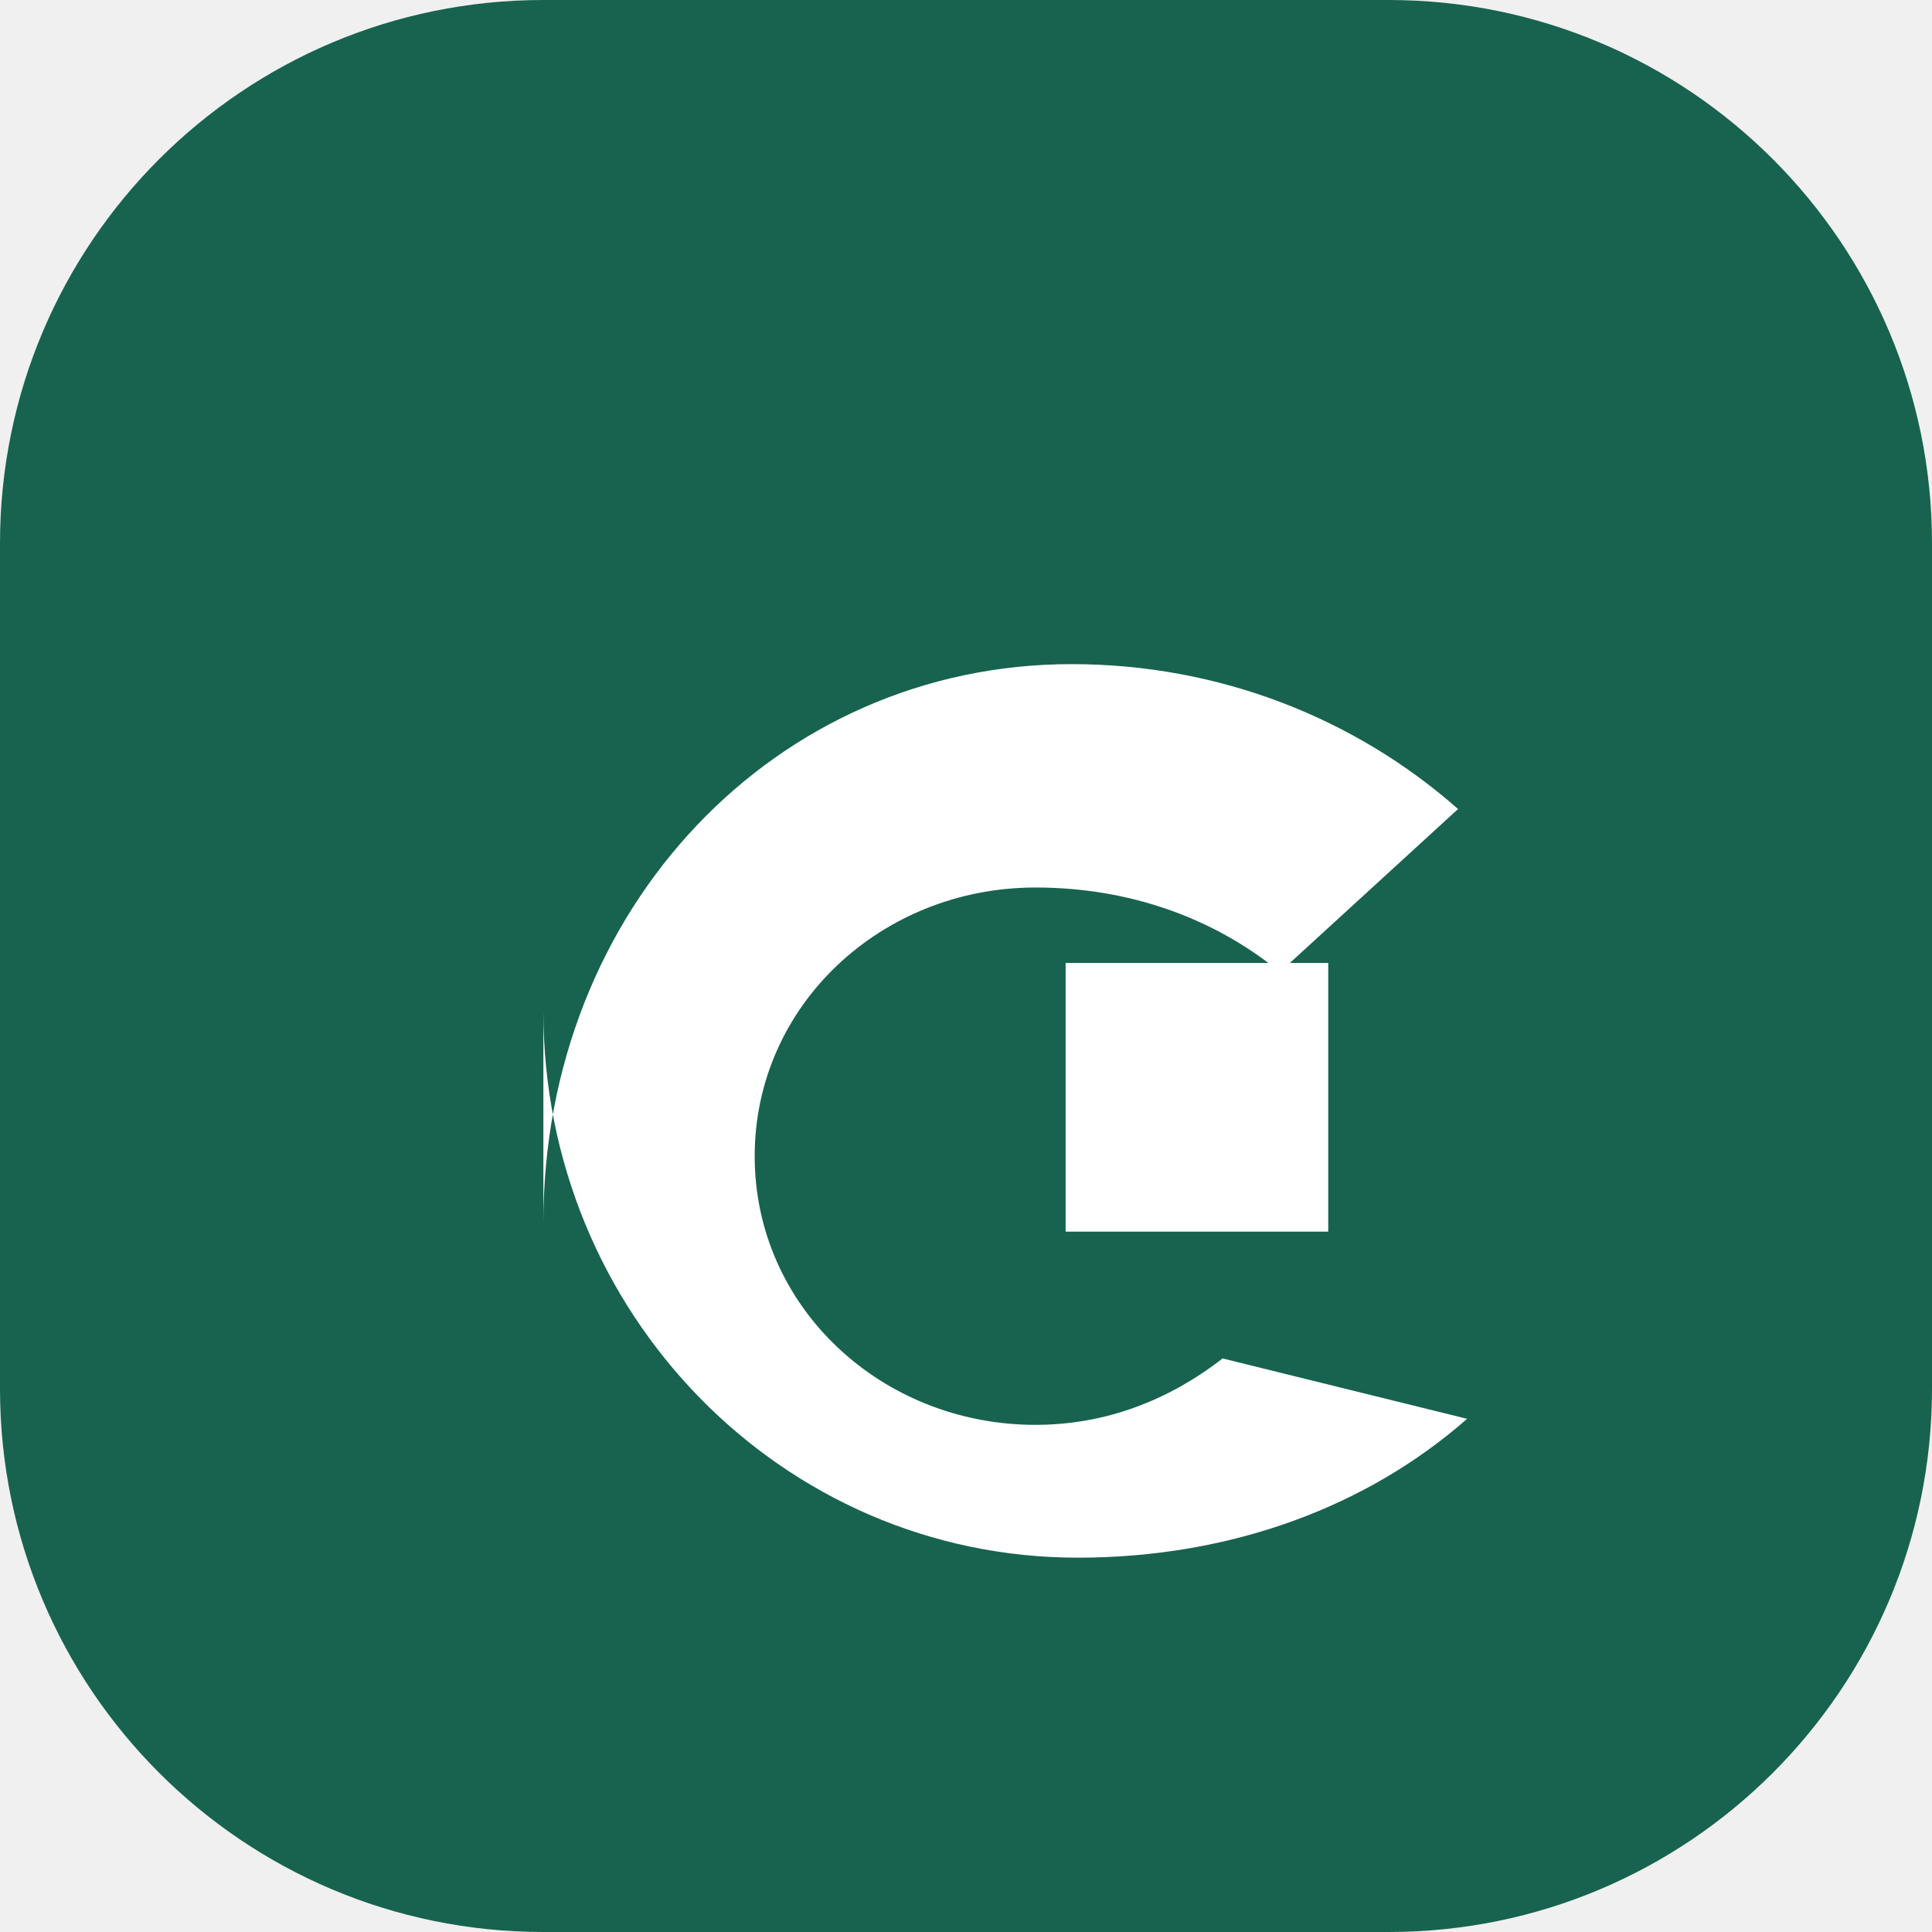
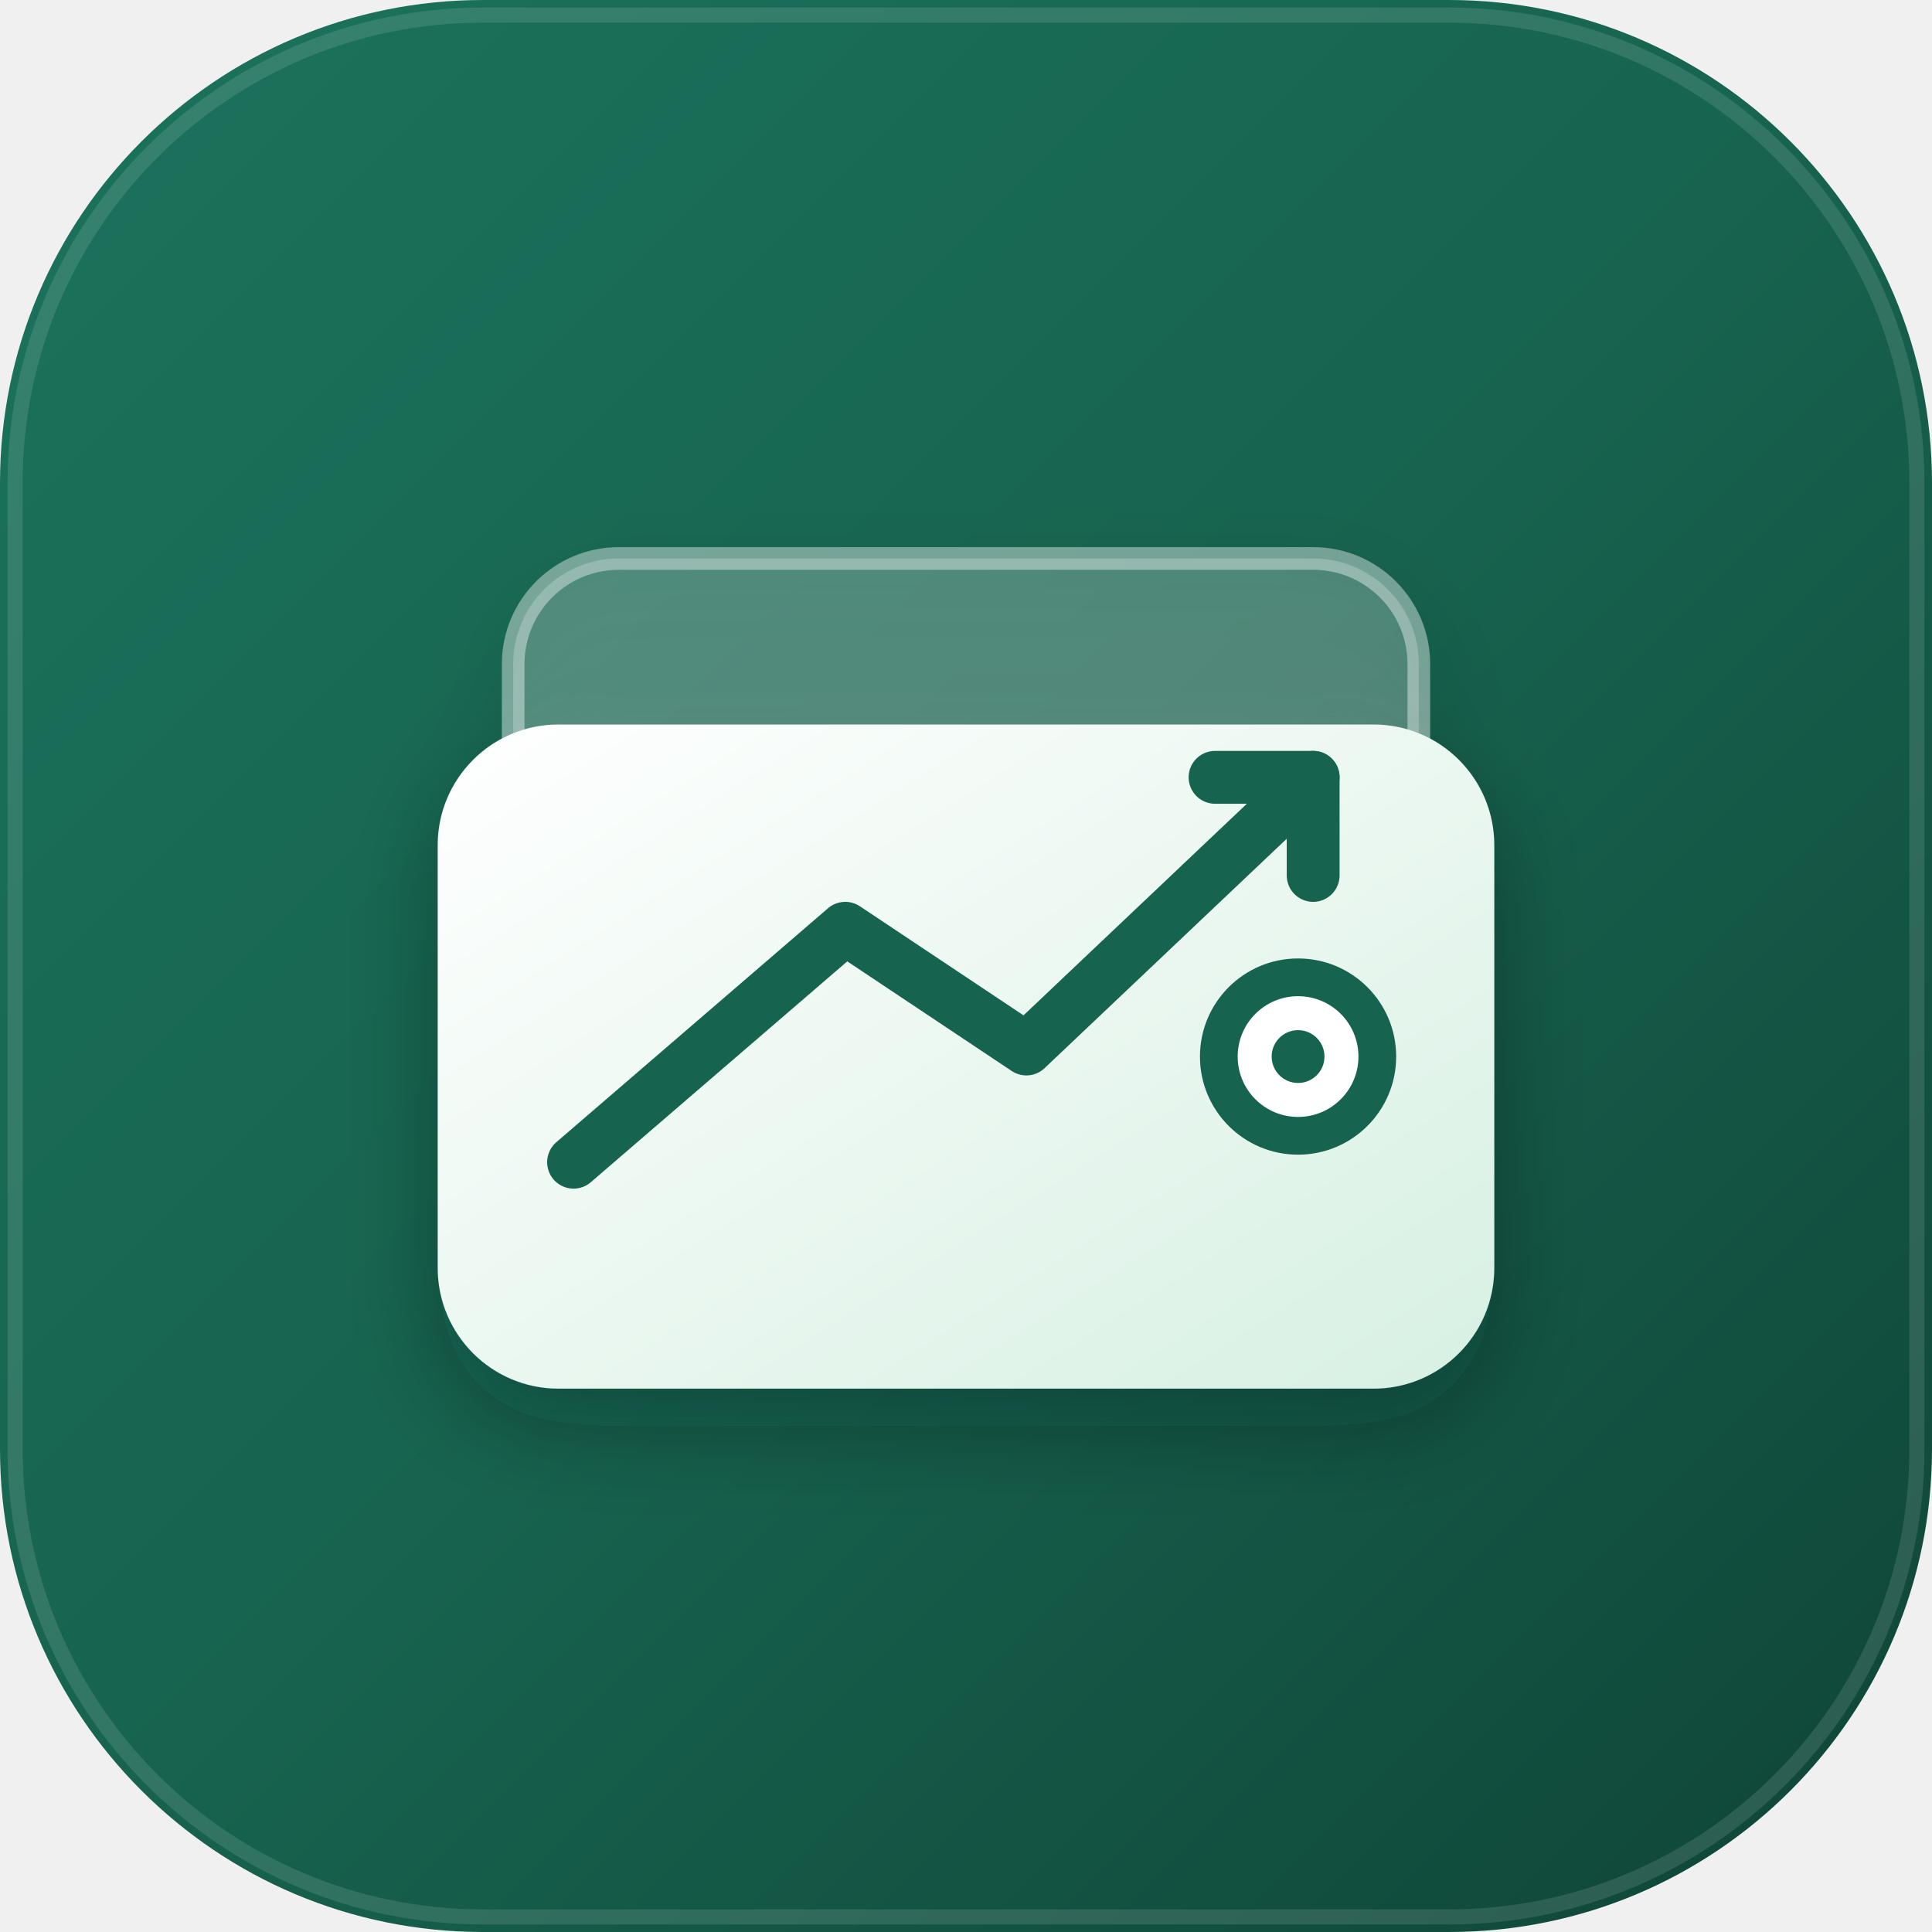
- <svg xmlns="http://www.w3.org/2000/svg" viewBox="0 0 64 64" role="img" aria-label="PWS V1 logo">
-   <rect width="64" height="64" rx="18" fill="#17634f" />
-   <path d="M18 40.5C18 30.1 25.7 22 35.5 22c4.9 0 9.4 1.8 12.8 4.8L42.4 32.2c-2.2-1.8-5-2.8-8.1-2.8-5.1 0-9.3 3.9-9.3 8.9 0 5 4.2 8.9 9.3 8.9 2.3 0 4.4-.8 6.2-2.2L48.6 47c-3.3 2.9-7.8 4.6-12.9 4.6-9.8 0-17.7-8.1-17.7-18.1zm17.3-8.6h8.7v8.9h-8.7z" fill="#FFFFFF" />
+ <svg xmlns="http://www.w3.org/2000/svg" viewBox="0 0 512 512" role="img" aria-label="PWS — Personal Wallet &amp; Spending">
+   <defs>
+     <linearGradient id="pwsBg" x1="0%" y1="0%" x2="100%" y2="100%">
+       <stop offset="0%" stop-color="#1b735c" />
+       <stop offset="50%" stop-color="#17634f" />
+       <stop offset="100%" stop-color="#0f4436" />
+     </linearGradient>
+     <linearGradient id="pwsAccent" x1="0%" y1="0%" x2="100%" y2="100%">
+       <stop offset="0%" stop-color="#ffffff" />
+       <stop offset="100%" stop-color="#d7f0e3" />
+     </linearGradient>
+     <filter id="pwsGlow" x="-20%" y="-20%" width="140%" height="140%">
+       <feDropShadow dx="0" dy="10" stdDeviation="12" flood-color="#07241c" flood-opacity="0.32" />
+     </filter>
+   </defs>
+   <rect width="512" height="512" rx="128" fill="url(#pwsBg)" />
+   <rect x="4" y="4" width="504" height="504" rx="124" fill="none" stroke="#ffffff" stroke-opacity="0.12" stroke-width="4" />
+   <g filter="url(#pwsGlow)">
+     <rect x="136" y="148" width="240" height="156" rx="28" fill="#ffffff" fill-opacity="0.22" stroke="#ffffff" stroke-opacity="0.4" stroke-width="6" />
+     <rect x="116" y="192" width="280" height="176" rx="32" fill="url(#pwsAccent)" />
+     <path d="M152 308 L224 246 L272 278 L348 206" fill="none" stroke="#17634f" stroke-width="14" stroke-linecap="round" stroke-linejoin="round" />
+     <path d="M322 206 H348 V232" fill="none" stroke="#17634f" stroke-width="14" stroke-linecap="round" stroke-linejoin="round" />
+     <circle cx="344" cy="280" r="26" fill="#17634f" />
+     <circle cx="344" cy="280" r="16" fill="#ffffff" />
+     <circle cx="344" cy="280" r="7" fill="#17634f" />
+   </g>
</svg>
